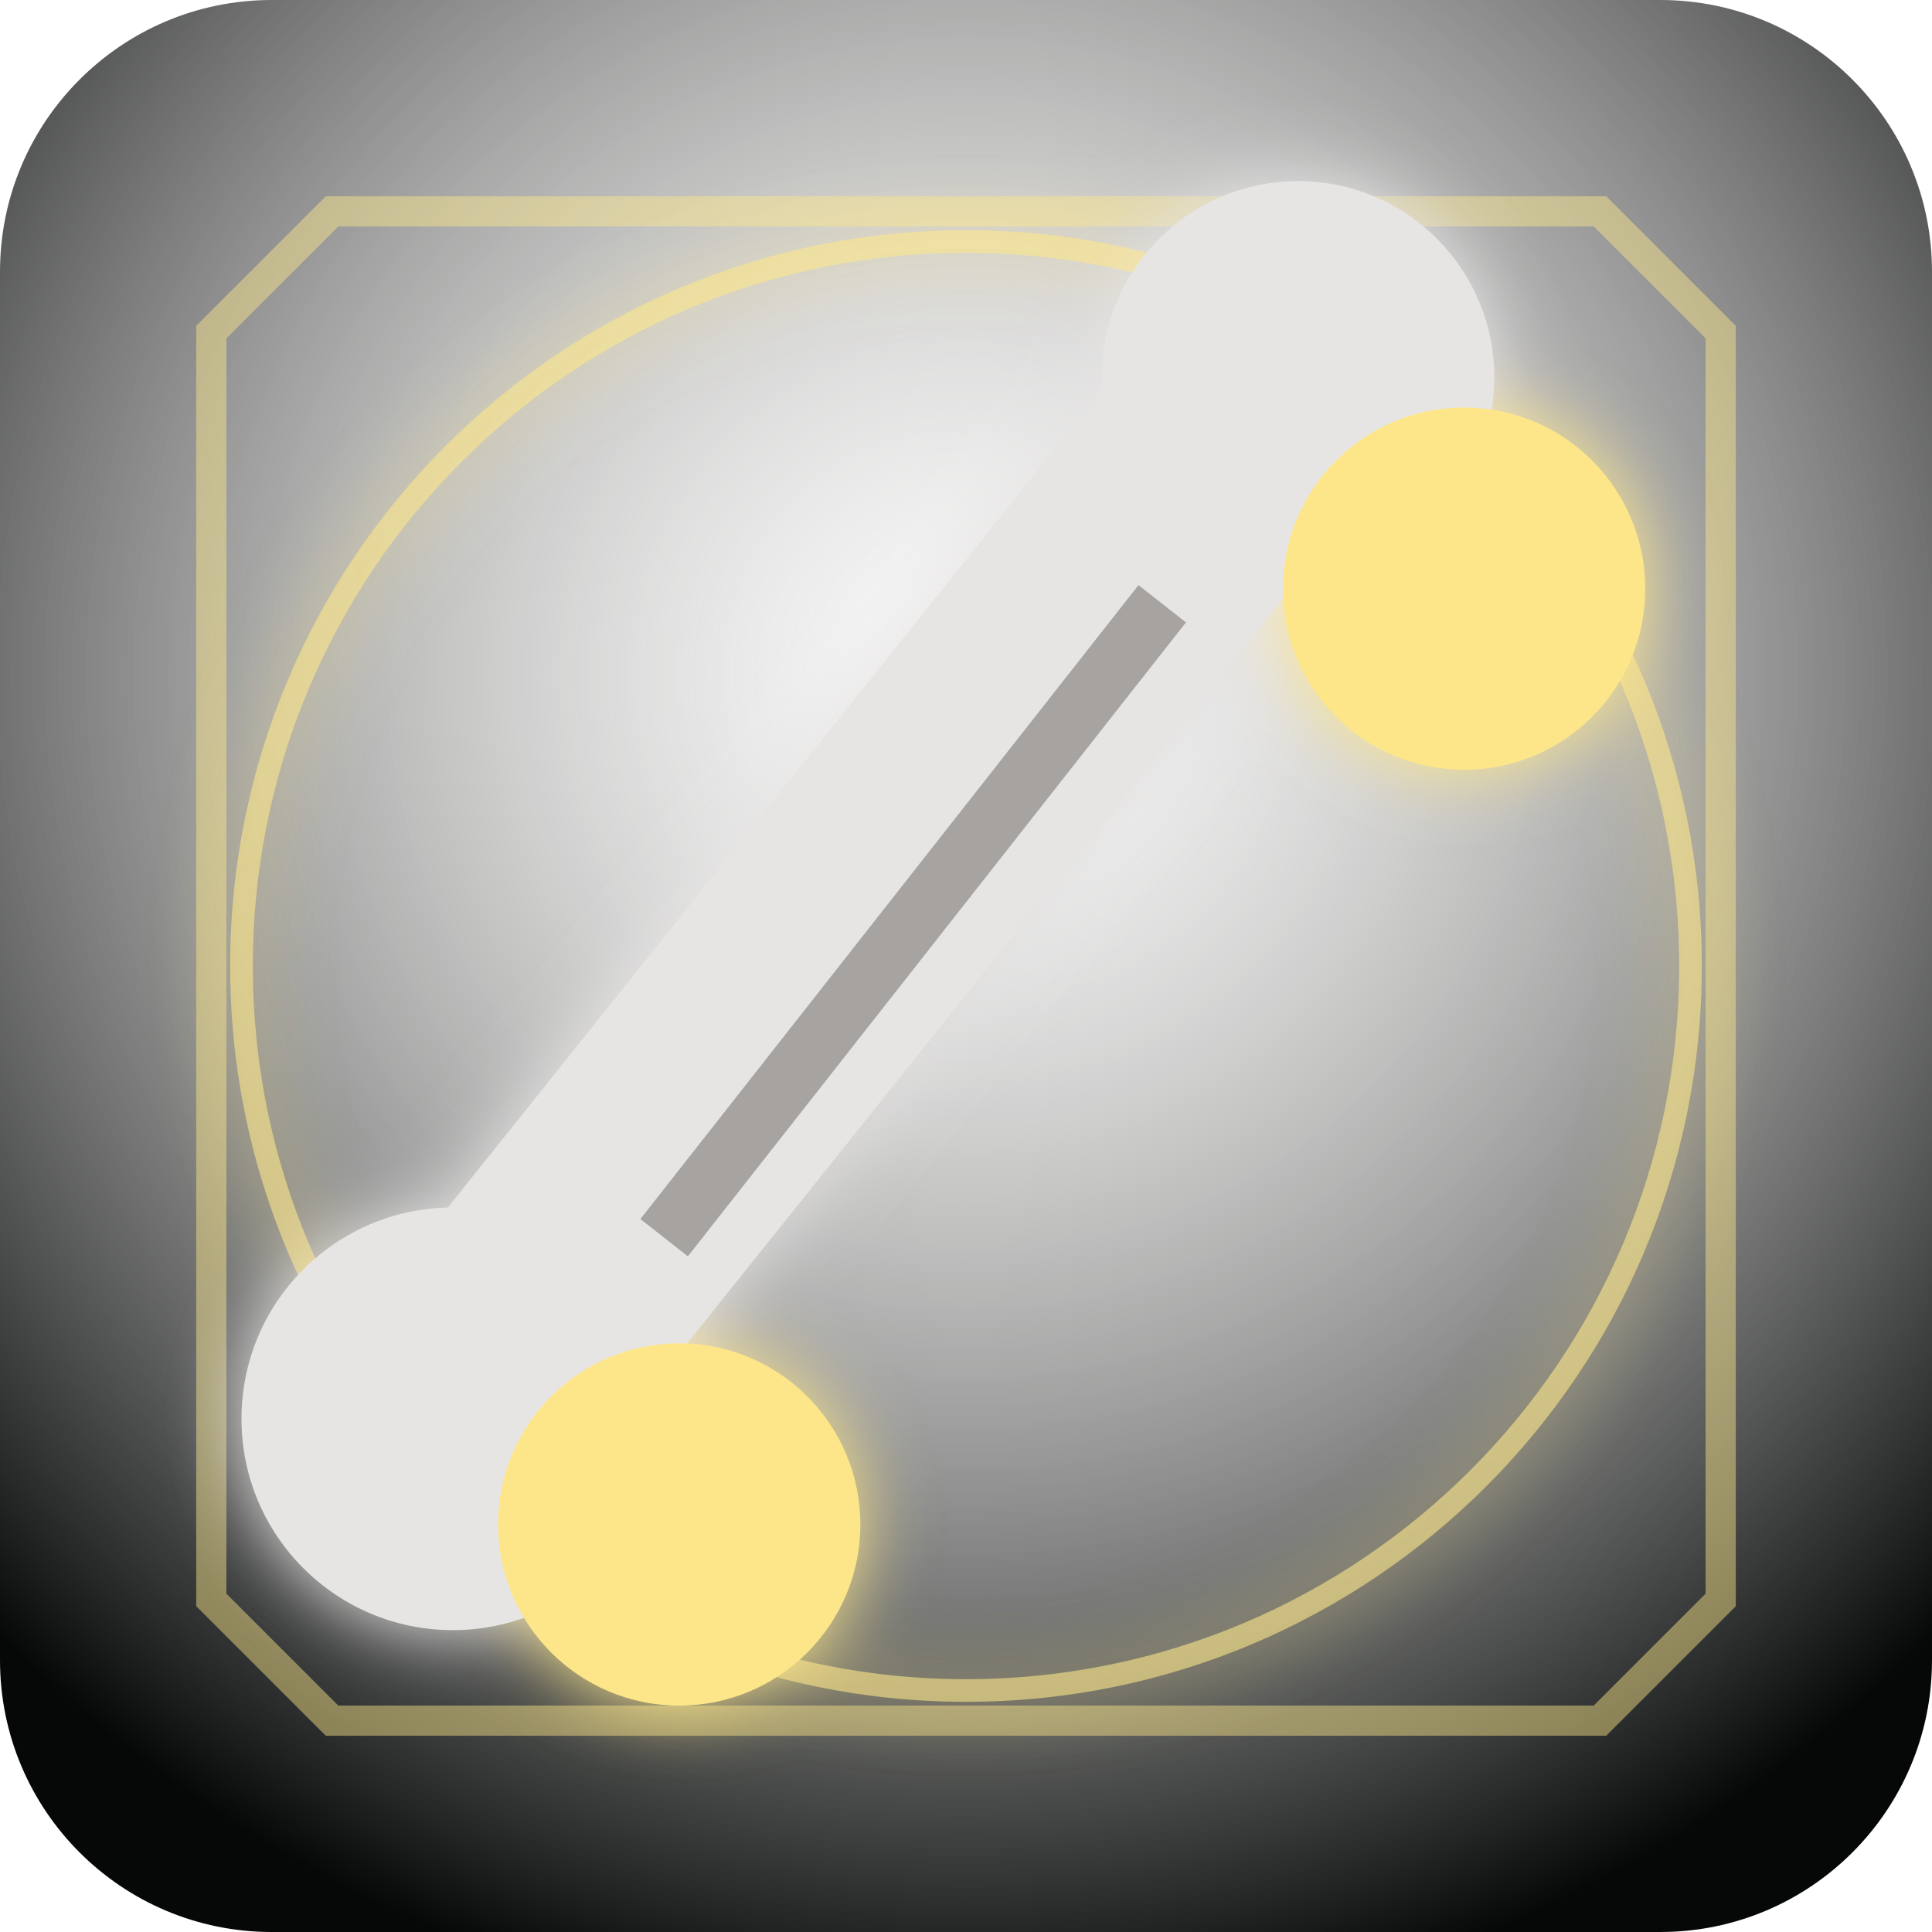
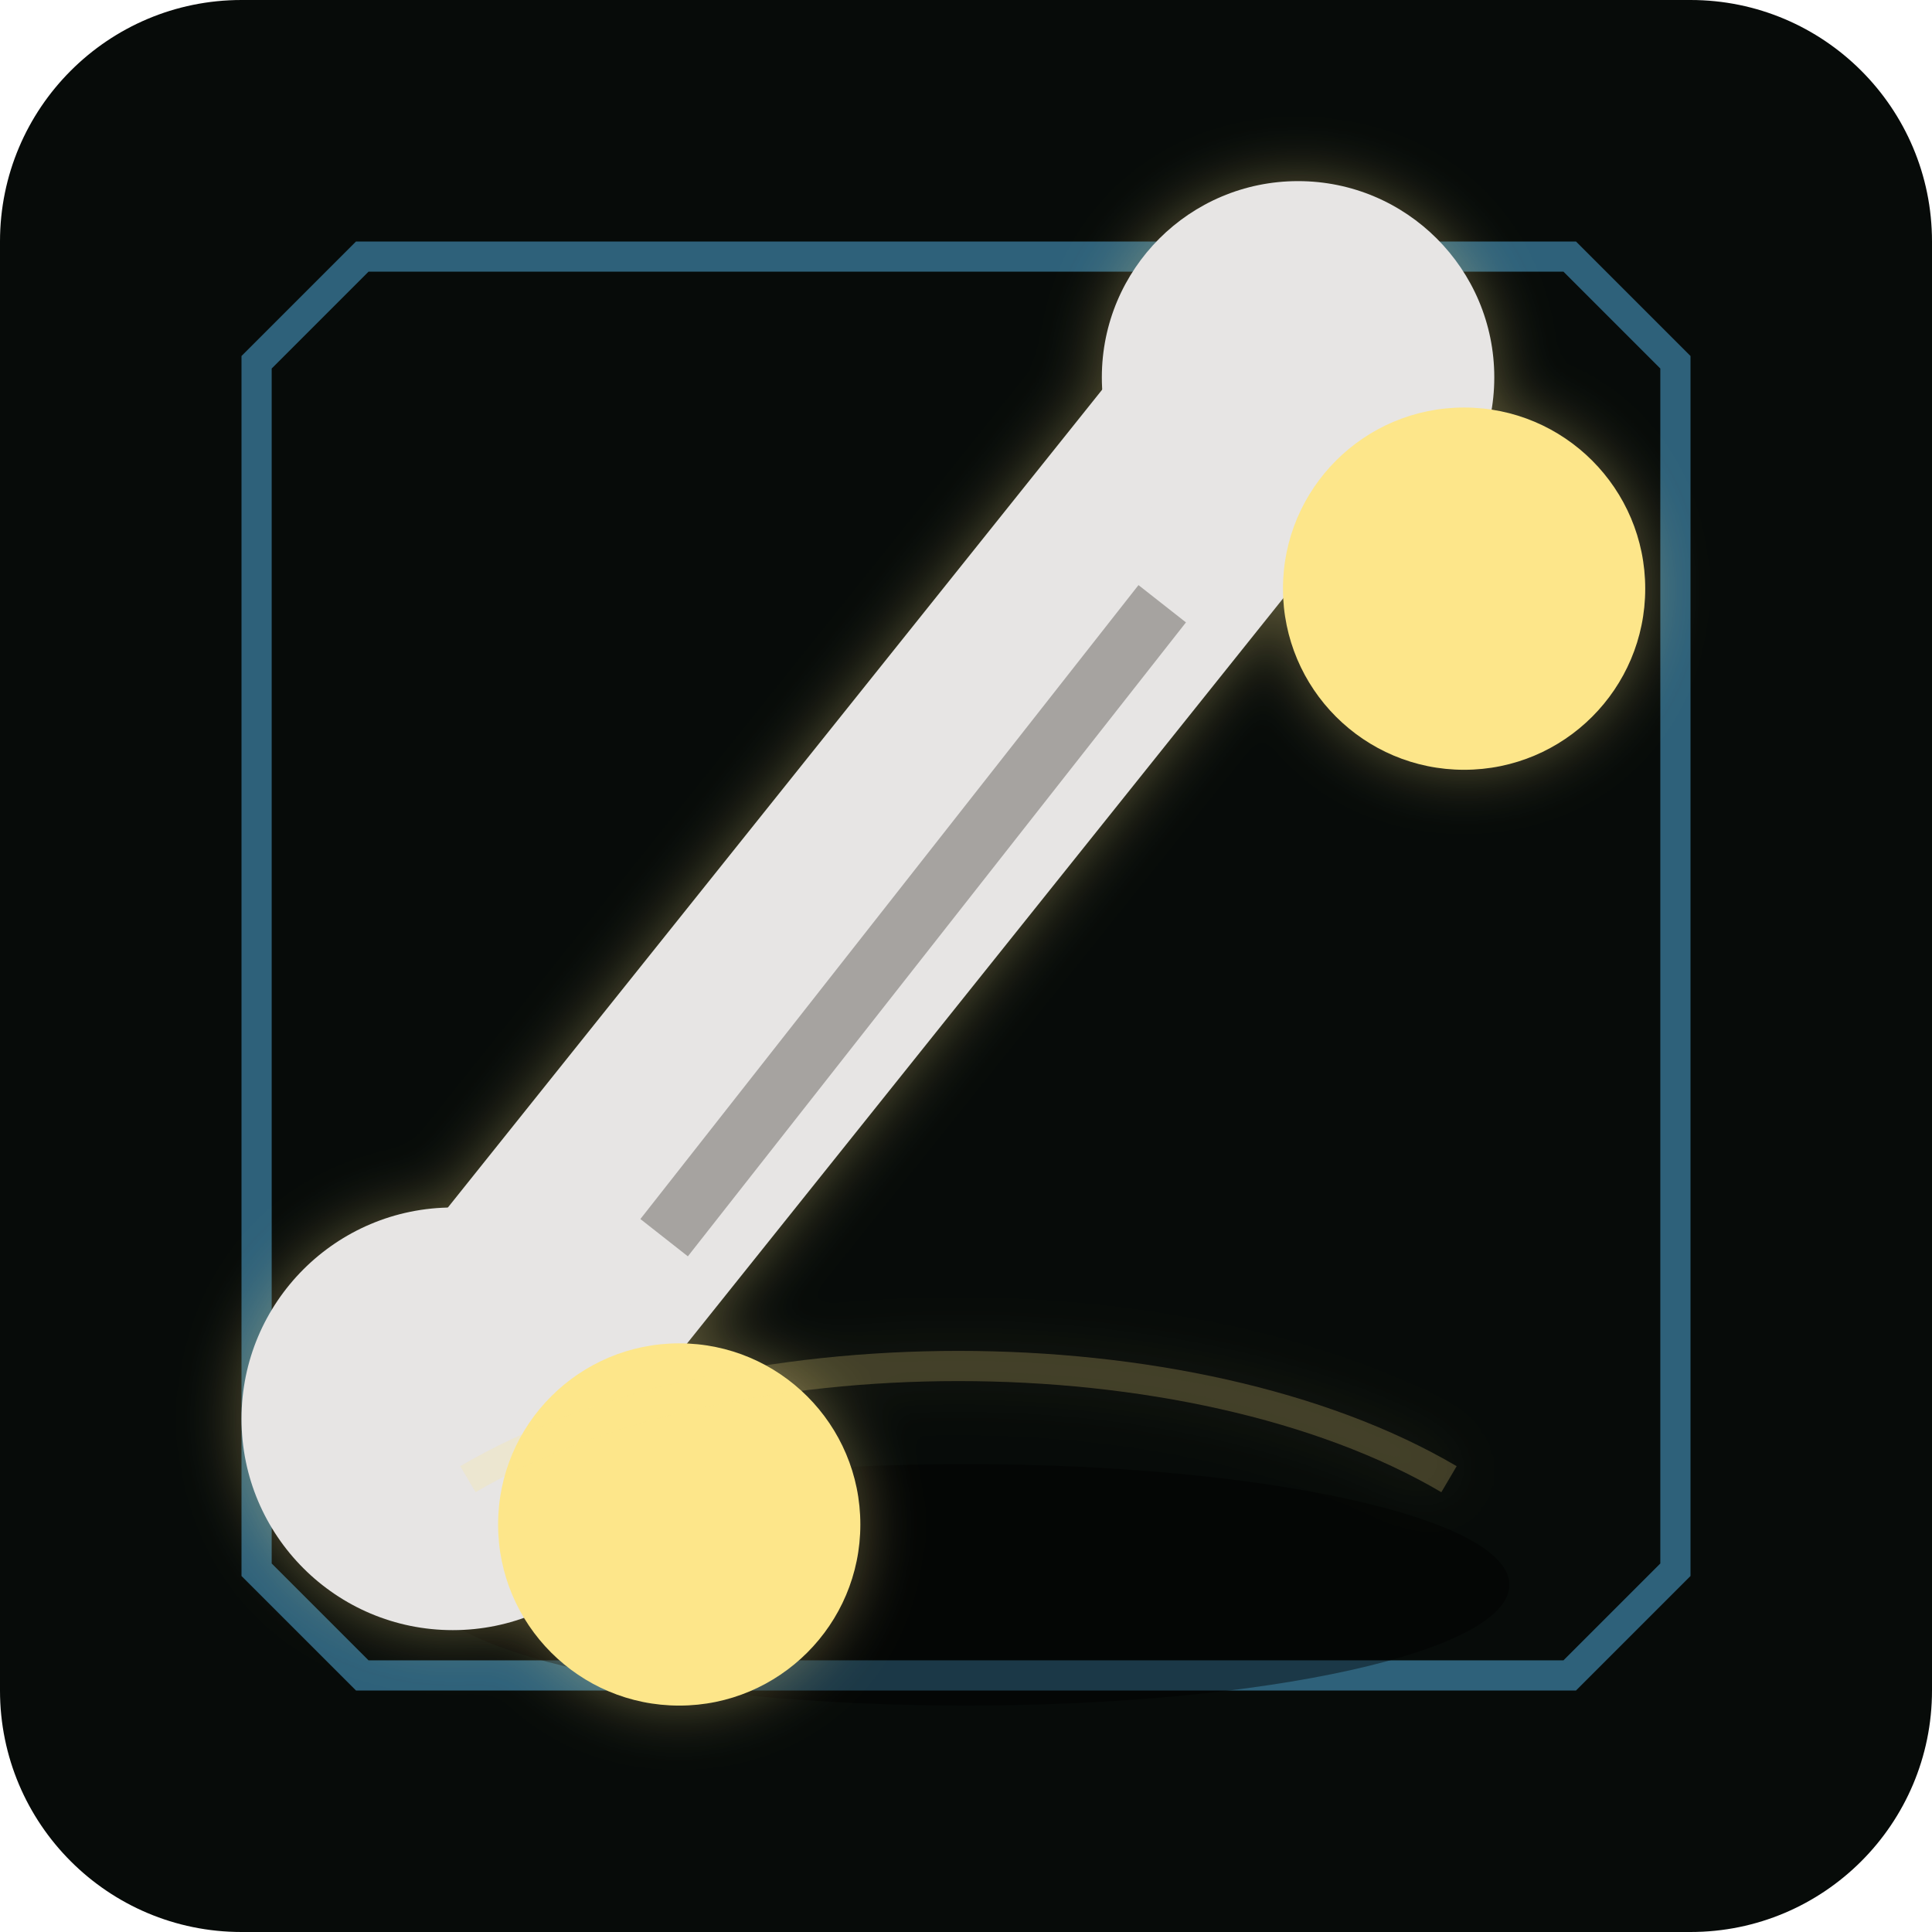
<svg xmlns="http://www.w3.org/2000/svg" viewBox="0 0 128 128" role="img" aria-label="huyen-thu-cot">
  <defs>
-     <radialGradient id="bg" cx="50%" cy="35%" r="70%">
-       <stop offset="0" stop-color="#e7e5e4" stop-opacity=".22" />
-       <stop offset="1" stop-color="#050807" />
-     </radialGradient>
-     <filter id="glow">
-       <feGaussianBlur stdDeviation="2.4" result="b" />
-       <feMerge>
-         <feMergeNode in="b" />
-         <feMergeNode in="SourceGraphic" />
-       </feMerge>
+     <filter id="s" x="-30%" y="-30%" width="160%" height="160%">
+       <feDropShadow dx="0" dy="4" stdDeviation="4" flood-color="#000" flood-opacity=".55" />
+       <feDropShadow dx="0" dy="0" stdDeviation="2" flood-color="#fde68a" flood-opacity=".35" />
    </filter>
  </defs>
-   <rect width="128" height="128" rx="18" fill="url(#bg)" />
-   <path d="M14 22 L22 14 H106 L114 22 V106 L106 114 H22 L14 106Z" fill="none" stroke="#fde68a" stroke-opacity=".46" stroke-width="2" />
-   <g filter="url(#glow)">
-     <circle cx="64" cy="64" r="48" stroke="#fde68a" stroke-width="1.5" fill="none" opacity=".6" />
+   <rect width="128" height="128" rx="16" fill="#070b09" />
+   <path d="M17 24 L24 17 H104 L111 24 V104 L104 111 H24 L17 104Z" fill="none" stroke="#5cc6ff" stroke-opacity=".46" stroke-width="2" />
+   <ellipse cx="64" cy="105" rx="36" ry="8" fill="#000" opacity=".42" />
+   <g filter="url(#s)">
    <path d="M34 89 L82 29" stroke="#e7e5e4" stroke-width="18" stroke-linecap="round" />
    <circle cx="30" cy="94" r="14" fill="#e7e5e4" />
    <circle cx="45" cy="101" r="12" fill="#fde68a" />
    <circle cx="86" cy="25" r="13" fill="#e7e5e4" />
    <circle cx="97" cy="39" r="12" fill="#fde68a" />
    <path d="M44 82 L77 40" stroke="#57534e" stroke-width="4" opacity=".45" />
+     <path d="M31 98 C48 88 79 88 96 98" stroke="#fde68a" stroke-width="2" fill="none" opacity=".22" />
  </g>
</svg>
